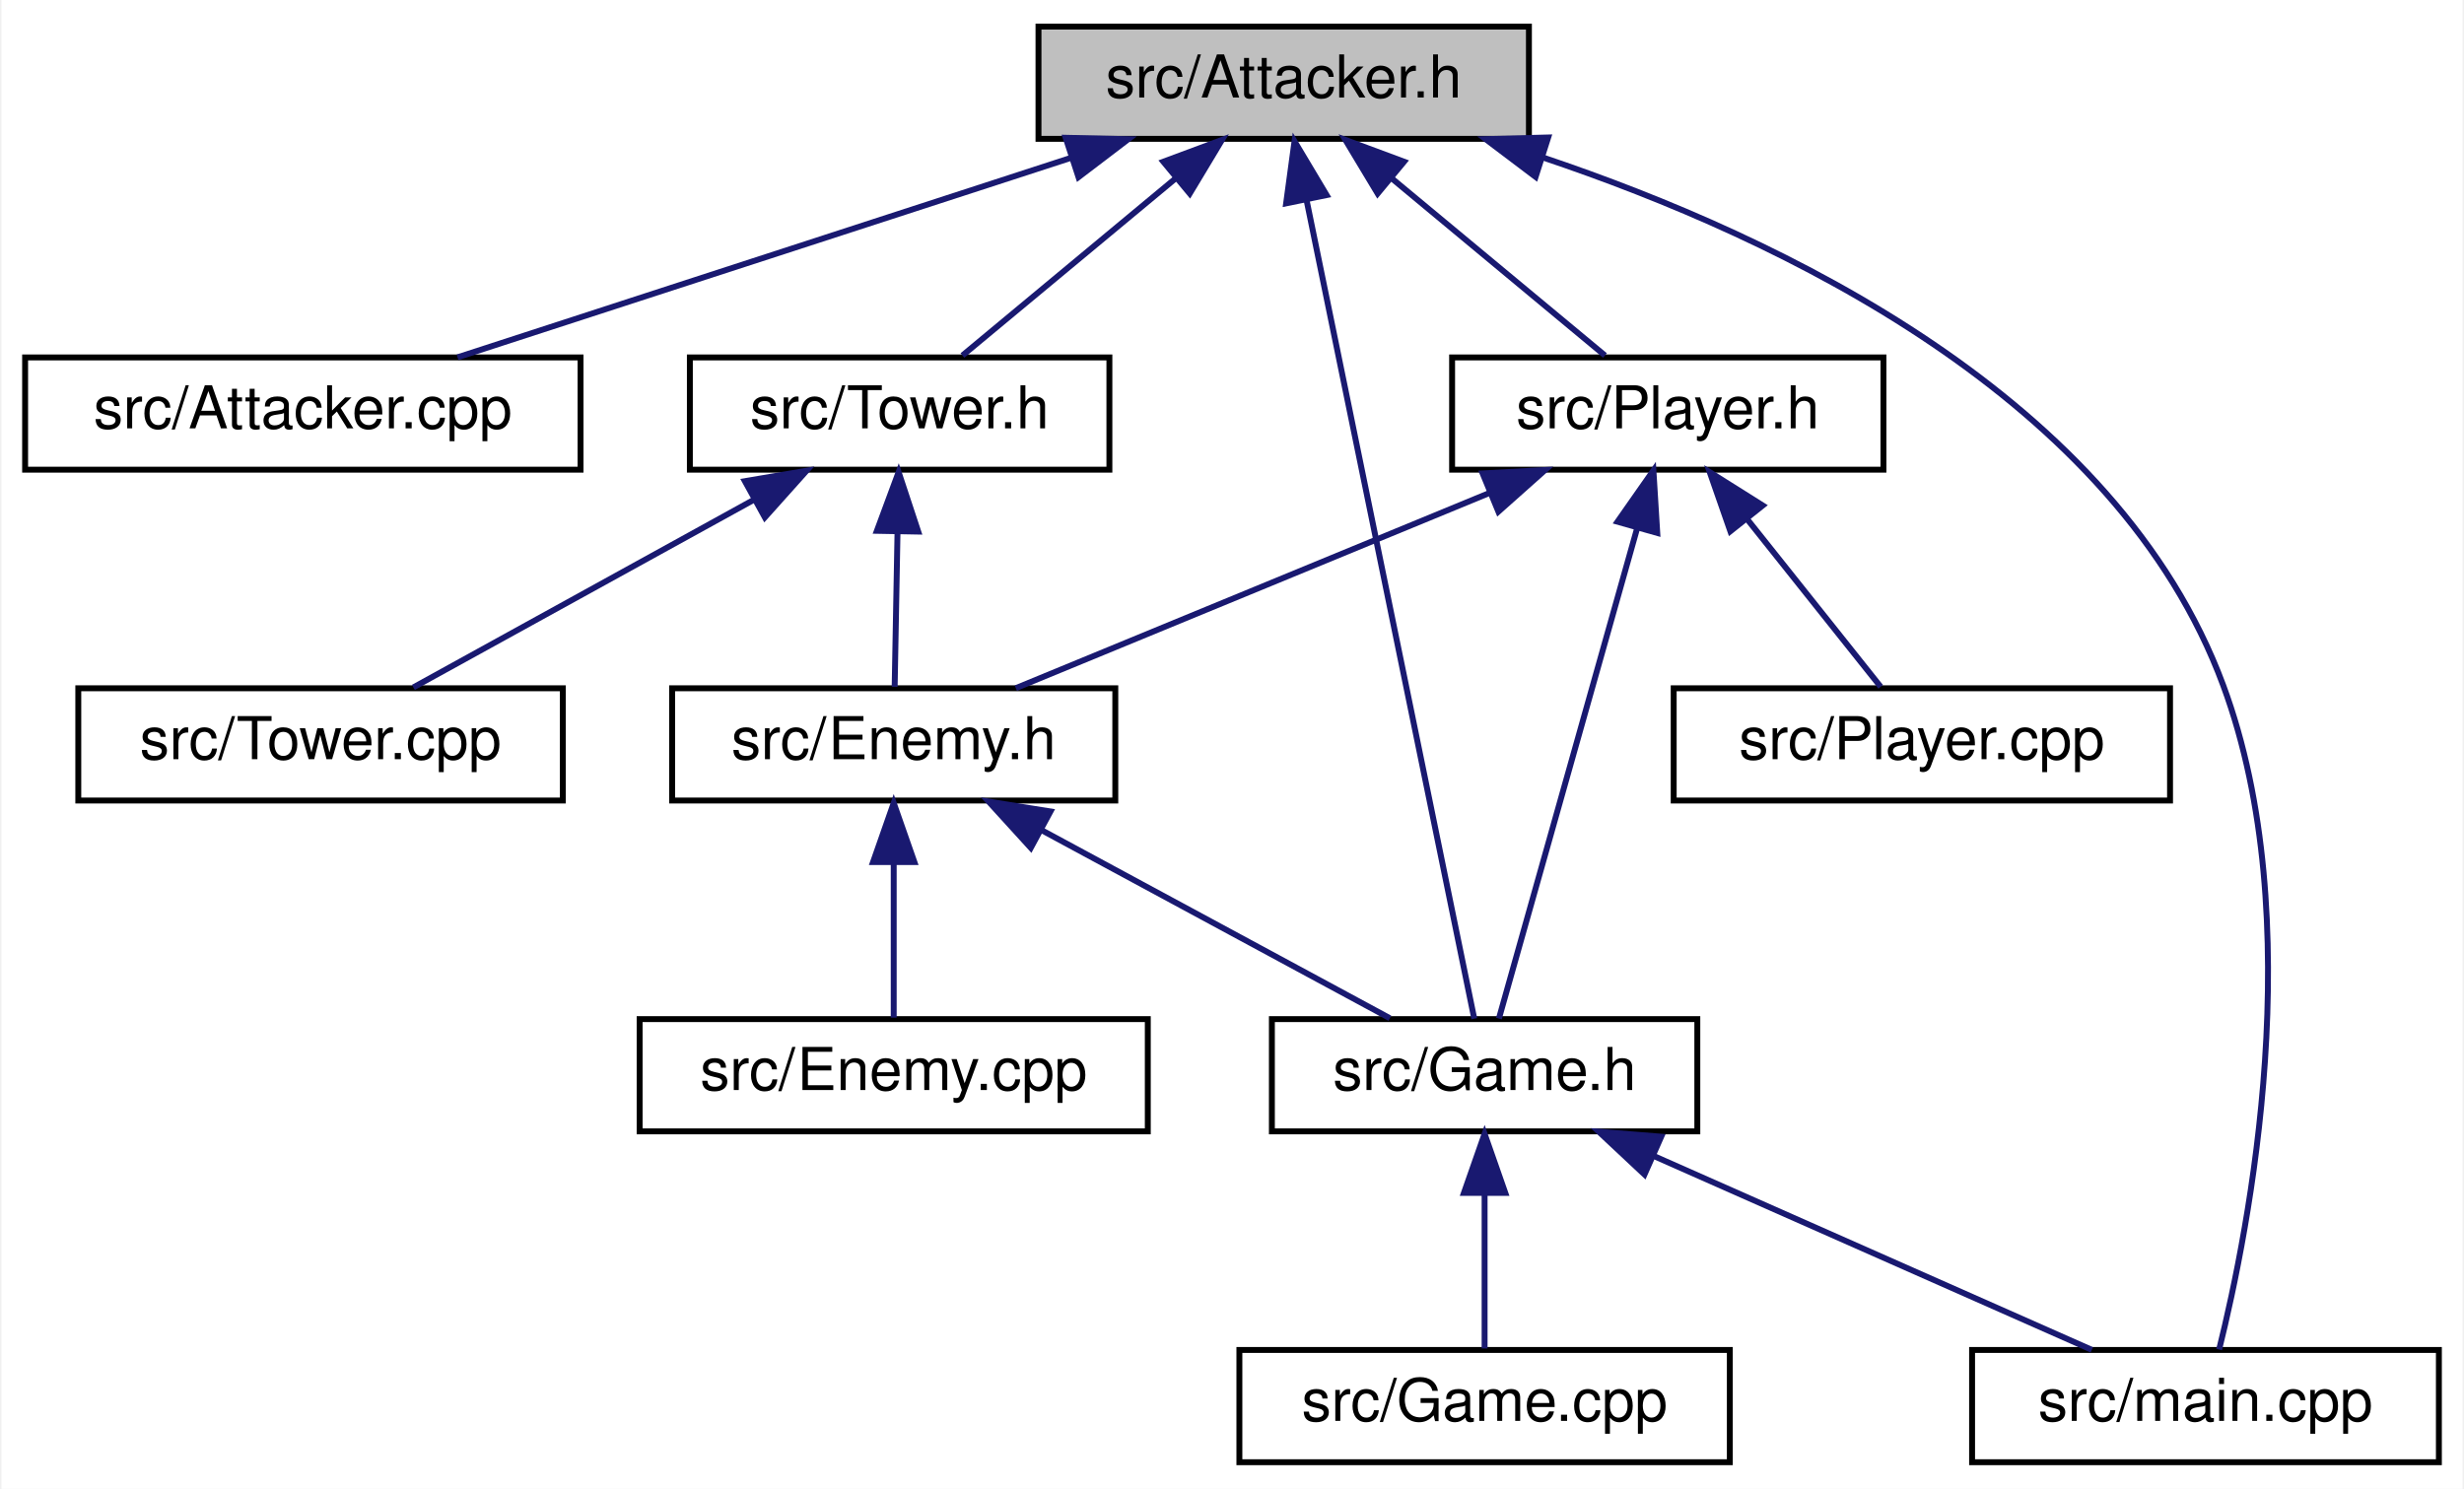
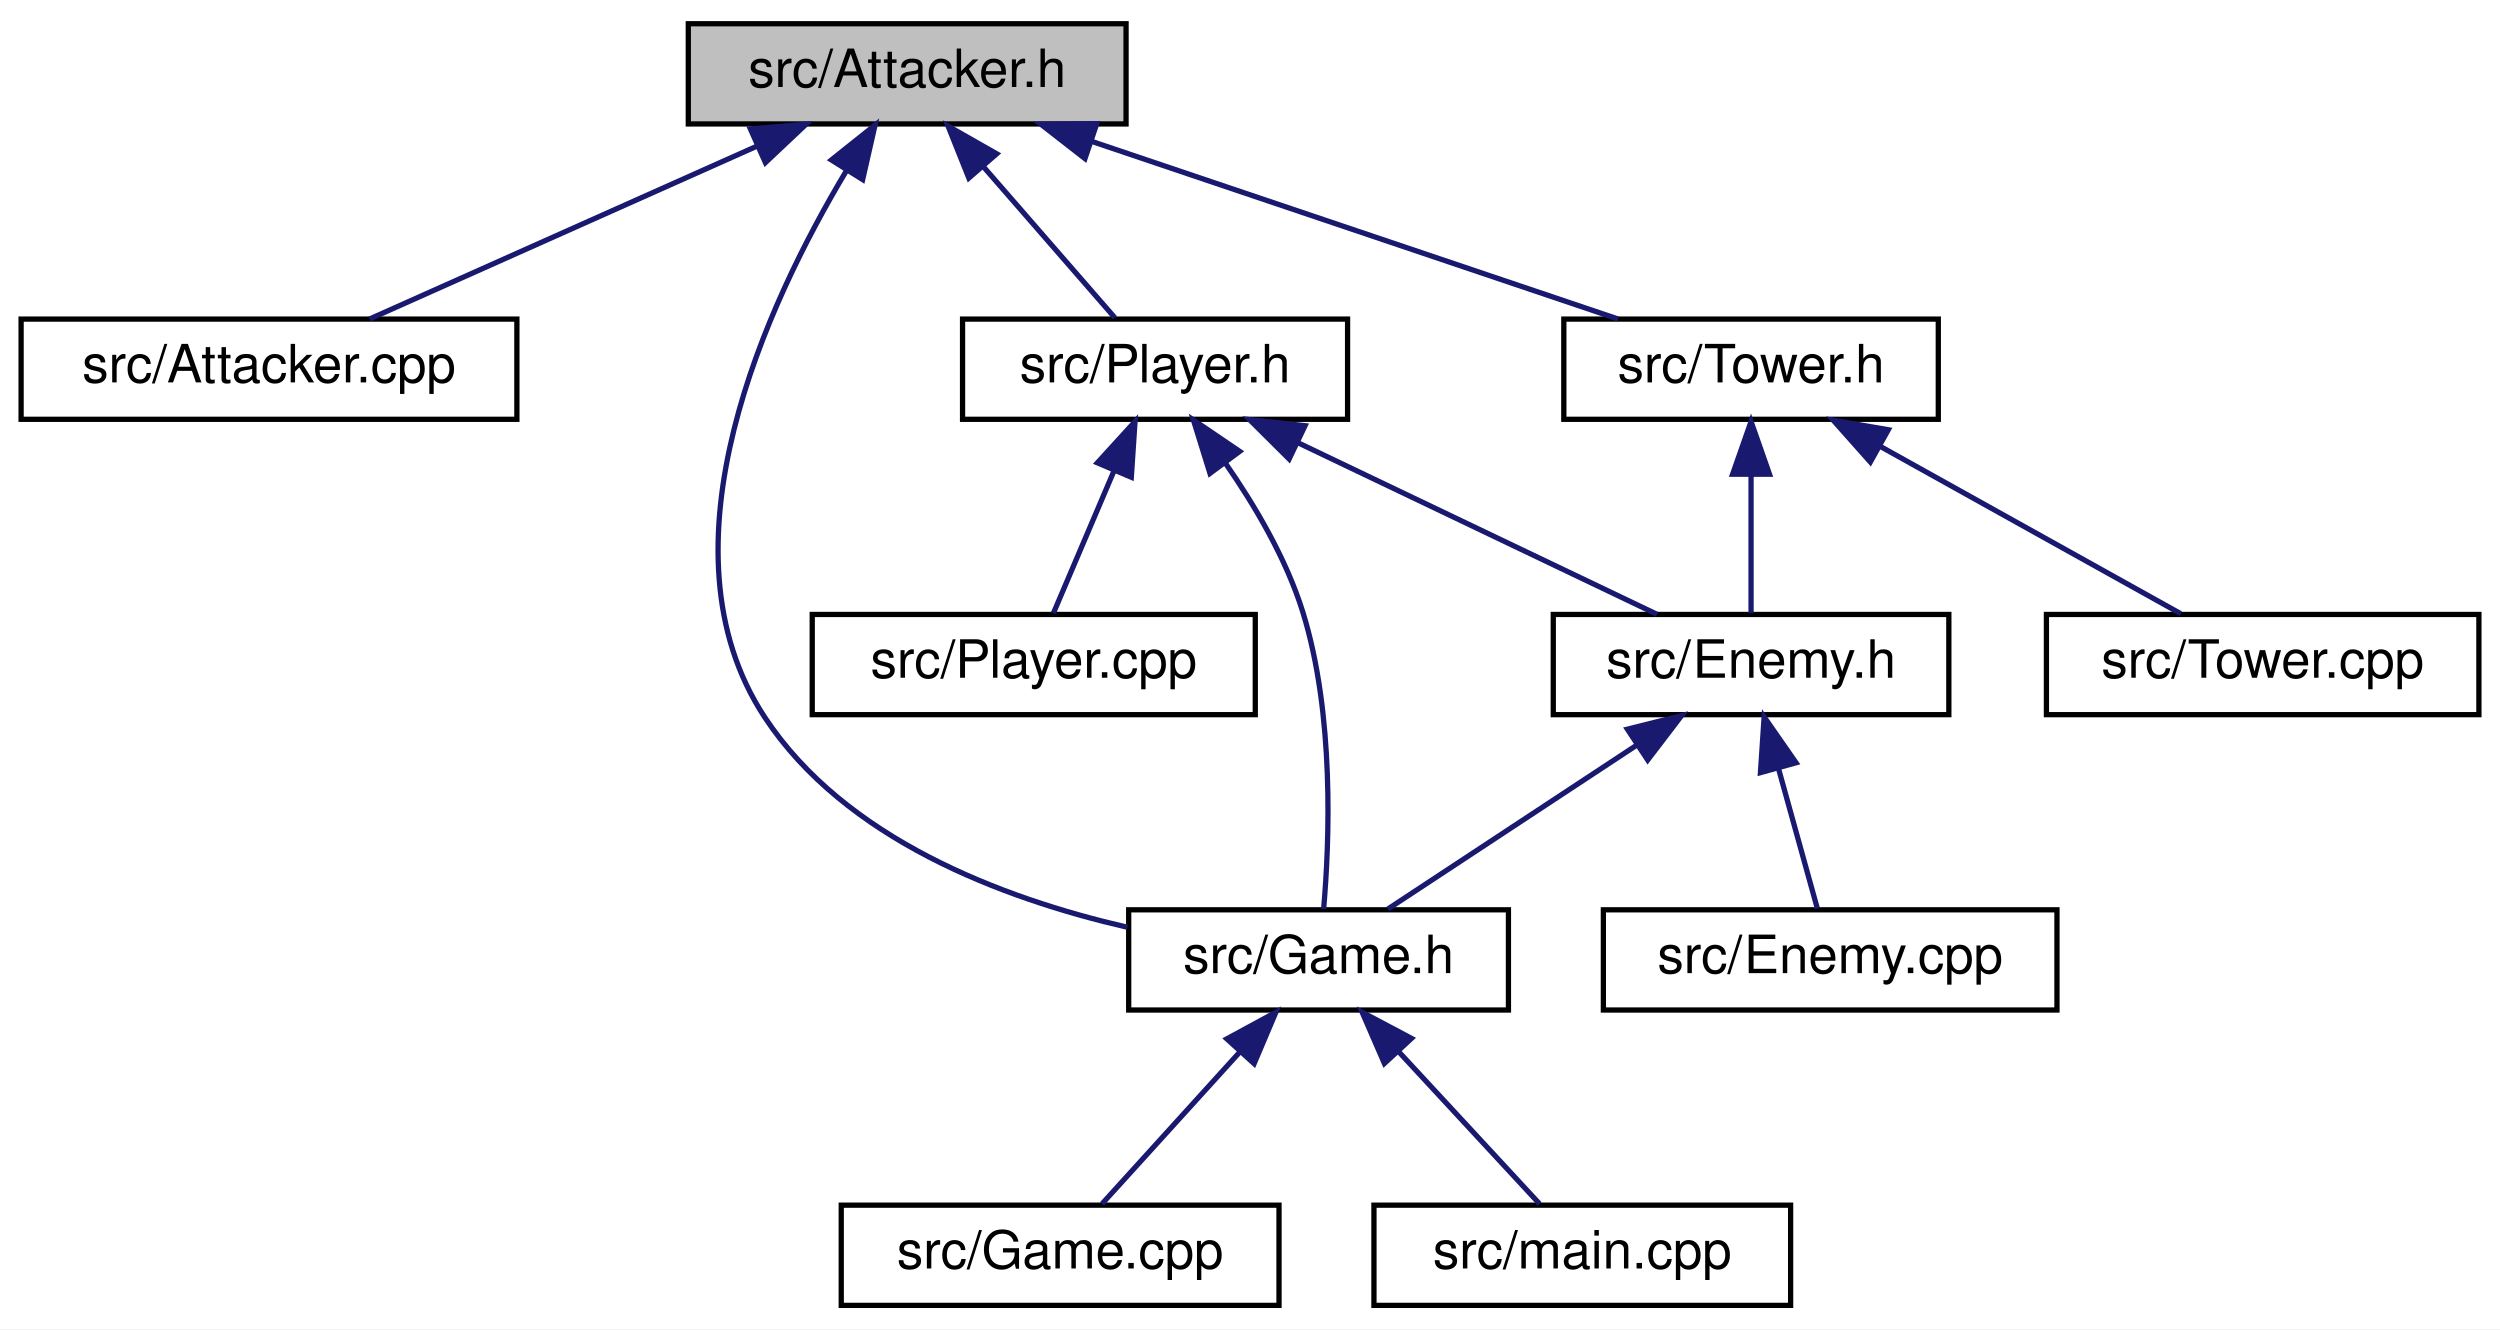
- <svg xmlns="http://www.w3.org/2000/svg" xmlns:xlink="http://www.w3.org/1999/xlink" width="417pt" height="252pt" viewBox="0.00 0.00 416.50 252.00">
+ <svg xmlns="http://www.w3.org/2000/svg" xmlns:xlink="http://www.w3.org/1999/xlink" width="474pt" height="252pt" viewBox="0.00 0.00 474.00 252.00">
  <g id="graph0" class="graph" transform="scale(1 1) rotate(0) translate(4 248)">
-     <polygon fill="white" stroke="transparent" points="-4,4 -4,-248 412.5,-248 412.5,4 -4,4" />
+     <polygon fill="white" stroke="transparent" points="-4,4 -4,-248 470,-248 470,4 -4,4" />
    <g id="node1" class="node">
      <g id="a_node1">
        <a xlink:title=" ">
-           <polygon fill="#bfbfbf" stroke="black" points="171.5,-224.5 171.5,-243.5 254.5,-243.5 254.5,-224.5 171.5,-224.5" />
-           <text text-anchor="middle" x="213" y="-231.5" font-family="Helvetica,sans-Serif" font-size="10.00">src/Attacker.h</text>
+           <polygon fill="#bfbfbf" stroke="black" points="126.5,-224.5 126.5,-243.5 209.5,-243.5 209.5,-224.5 126.5,-224.5" />
+           <text text-anchor="middle" x="168" y="-231.5" font-family="Helvetica,sans-Serif" font-size="10.00">src/Attacker.h</text>
        </a>
      </g>
    </g>
    <g id="node2" class="node">
      <g id="a_node2">
        <a xlink:href="Attacker_8cpp.html" target="_top" xlink:title=" ">
          <polygon fill="white" stroke="black" points="0,-168.5 0,-187.5 94,-187.5 94,-168.5 0,-168.5" />
          <text text-anchor="middle" x="47" y="-175.5" font-family="Helvetica,sans-Serif" font-size="10.00">src/Attacker.cpp</text>
        </a>
      </g>
    </g>
    <g id="edge1" class="edge">
-       <path fill="none" stroke="midnightblue" d="M177.05,-221.3C145.77,-211.13 101.18,-196.62 73.18,-187.52" />
-       <polygon fill="midnightblue" stroke="midnightblue" points="176.1,-224.68 186.7,-224.44 178.27,-218.02 176.1,-224.68" />
+       <path fill="none" stroke="midnightblue" d="M139.69,-220.37C117.03,-210.26 85.87,-196.35 66.08,-187.52" />
+       <polygon fill="midnightblue" stroke="midnightblue" points="138.27,-223.56 148.83,-224.44 141.12,-217.17 138.27,-223.56" />
    </g>
    <g id="node3" class="node">
      <g id="a_node3">
        <a xlink:href="Player_8h.html" target="_top" xlink:title=" ">
-           <polygon fill="white" stroke="black" points="241.5,-168.5 241.5,-187.5 314.5,-187.5 314.5,-168.5 241.5,-168.5" />
-           <text text-anchor="middle" x="278" y="-175.5" font-family="Helvetica,sans-Serif" font-size="10.00">src/Player.h</text>
+           <polygon fill="white" stroke="black" points="178.5,-168.5 178.5,-187.5 251.5,-187.5 251.5,-168.5 178.5,-168.5" />
+           <text text-anchor="middle" x="215" y="-175.5" font-family="Helvetica,sans-Serif" font-size="10.00">src/Player.h</text>
        </a>
      </g>
    </g>
    <g id="edge2" class="edge">
-       <path fill="none" stroke="midnightblue" d="M231.27,-217.82C242.92,-208.15 257.6,-195.95 267.37,-187.83" />
-       <polygon fill="midnightblue" stroke="midnightblue" points="228.9,-215.24 223.44,-224.32 233.37,-220.63 228.9,-215.24" />
+       <path fill="none" stroke="midnightblue" d="M182.42,-216.43C190.66,-206.97 200.65,-195.48 207.38,-187.75" />
+       <polygon fill="midnightblue" stroke="midnightblue" points="179.69,-214.24 175.76,-224.08 184.97,-218.84 179.69,-214.24" />
    </g>
    <g id="node6" class="node">
      <g id="a_node6">
        <a xlink:href="Game_8h.html" target="_top" xlink:title=" ">
-           <polygon fill="white" stroke="black" points="211,-56.5 211,-75.5 283,-75.5 283,-56.5 211,-56.5" />
-           <text text-anchor="middle" x="247" y="-63.5" font-family="Helvetica,sans-Serif" font-size="10.00">src/Game.h</text>
+           <polygon fill="white" stroke="black" points="210,-56.5 210,-75.5 282,-75.5 282,-56.5 210,-56.5" />
+           <text text-anchor="middle" x="246" y="-63.5" font-family="Helvetica,sans-Serif" font-size="10.00">src/Game.h</text>
        </a>
      </g>
    </g>
    <g id="edge13" class="edge">
-       <path fill="none" stroke="midnightblue" d="M216.91,-213.93C224.28,-177.92 239.99,-101.23 245.25,-75.57" />
-       <polygon fill="midnightblue" stroke="midnightblue" points="213.41,-213.58 214.83,-224.08 220.26,-214.98 213.41,-213.58" />
+       <path fill="none" stroke="midnightblue" d="M156.44,-215.56C141.49,-190.62 119.77,-144.2 141,-112 156.18,-88.99 185.83,-77.7 209.76,-72.19" />
+       <polygon fill="midnightblue" stroke="midnightblue" points="153.63,-217.67 161.91,-224.28 159.56,-213.95 153.63,-217.67" />
+     </g>
+     <g id="node10" class="node">
+       <g id="a_node10">
+         <a xlink:href="Tower_8h.html" target="_top" xlink:title=" ">
+           <polygon fill="white" stroke="black" points="292.5,-168.5 292.5,-187.5 363.5,-187.5 363.5,-168.5 292.5,-168.5" />
+           <text text-anchor="middle" x="328" y="-175.5" font-family="Helvetica,sans-Serif" font-size="10.00">src/Tower.h</text>
+         </a>
+       </g>
+     </g>
+     <g id="edge10" class="edge">
+       <path fill="none" stroke="midnightblue" d="M203.05,-221.17C233.17,-211 275.9,-196.59 302.77,-187.52" />
+       <polygon fill="midnightblue" stroke="midnightblue" points="201.71,-217.93 193.35,-224.44 203.95,-224.56 201.71,-217.93" />
+     </g>
+     <g id="node4" class="node">
+       <g id="a_node4">
+         <a xlink:href="Enemy_8h.html" target="_top" xlink:title=" ">
+           <polygon fill="white" stroke="black" points="290.5,-112.5 290.5,-131.5 365.5,-131.5 365.5,-112.5 290.5,-112.5" />
+           <text text-anchor="middle" x="328" y="-119.5" font-family="Helvetica,sans-Serif" font-size="10.00">src/Enemy.h</text>
+         </a>
+       </g>
+     </g>
+     <g id="edge3" class="edge">
+       <path fill="none" stroke="midnightblue" d="M242,-164.1C263.11,-154.01 291.86,-140.27 310.18,-131.52" />
+       <polygon fill="midnightblue" stroke="midnightblue" points="240.42,-160.97 232.91,-168.44 243.44,-167.29 240.42,-160.97" />
+     </g>
+     <g id="edge8" class="edge">
+       <path fill="none" stroke="midnightblue" d="M228.3,-160.24C233.91,-152.18 239.86,-142.09 243,-132 249.04,-112.58 248.07,-88.34 246.96,-75.65" />
+       <polygon fill="midnightblue" stroke="midnightblue" points="225.41,-158.25 222.27,-168.37 231.04,-162.42 225.41,-158.25" />
+     </g>
+     <g id="node9" class="node">
+       <g id="a_node9">
+         <a xlink:href="Player_8cpp.html" target="_top" xlink:title=" ">
+           <polygon fill="white" stroke="black" points="150,-112.5 150,-131.5 234,-131.5 234,-112.5 150,-112.5" />
+           <text text-anchor="middle" x="192" y="-119.5" font-family="Helvetica,sans-Serif" font-size="10.00">src/Player.cpp</text>
+         </a>
+       </g>
+     </g>
+     <g id="edge9" class="edge">
+       <path fill="none" stroke="midnightblue" d="M207.2,-158.69C203.32,-149.59 198.82,-139.01 195.73,-131.75" />
+       <polygon fill="midnightblue" stroke="midnightblue" points="204.06,-160.25 211.2,-168.08 210.5,-157.51 204.06,-160.25" />
+     </g>
+     <g id="node5" class="node">
+       <g id="a_node5">
+         <a xlink:href="Enemy_8cpp.html" target="_top" xlink:title=" ">
+           <polygon fill="white" stroke="black" points="300,-56.5 300,-75.5 386,-75.5 386,-56.5 300,-56.5" />
+           <text text-anchor="middle" x="343" y="-63.5" font-family="Helvetica,sans-Serif" font-size="10.00">src/Enemy.cpp</text>
+         </a>
+       </g>
+     </g>
+     <g id="edge4" class="edge">
+       <path fill="none" stroke="midnightblue" d="M333.17,-102.4C335.68,-93.36 338.57,-82.94 340.57,-75.75" />
+       <polygon fill="midnightblue" stroke="midnightblue" points="329.78,-101.51 330.48,-112.08 336.53,-103.38 329.78,-101.51" />
+     </g>
+     <g id="edge5" class="edge">
+       <path fill="none" stroke="midnightblue" d="M306.17,-106.62C291.19,-96.76 271.8,-83.99 259.14,-75.65" />
+       <polygon fill="midnightblue" stroke="midnightblue" points="304.55,-109.75 314.83,-112.32 308.4,-103.9 304.55,-109.75" />
+     </g>
+     <g id="node7" class="node">
+       <g id="a_node7">
+         <a xlink:href="Game_8cpp.html" target="_top" xlink:title=" ">
+           <polygon fill="white" stroke="black" points="155.5,-0.5 155.5,-19.5 238.5,-19.5 238.5,-0.5 155.5,-0.5" />
+           <text text-anchor="middle" x="197" y="-7.5" font-family="Helvetica,sans-Serif" font-size="10.00">src/Game.cpp</text>
+         </a>
+       </g>
+     </g>
+     <g id="edge6" class="edge">
+       <path fill="none" stroke="midnightblue" d="M230.97,-48.43C222.38,-38.97 211.96,-27.48 204.94,-19.75" />
+       <polygon fill="midnightblue" stroke="midnightblue" points="228.6,-51.03 237.91,-56.08 233.78,-46.33 228.6,-51.03" />
    </g>
    <g id="node8" class="node">
      <g id="a_node8">
        <a xlink:href="main_8cpp.html" target="_top" xlink:title=" ">
-           <polygon fill="white" stroke="black" points="329.5,-0.5 329.5,-19.5 408.5,-19.5 408.5,-0.5 329.5,-0.5" />
-           <text text-anchor="middle" x="369" y="-7.5" font-family="Helvetica,sans-Serif" font-size="10.00">src/main.cpp</text>
+           <polygon fill="white" stroke="black" points="256.5,-0.5 256.5,-19.5 335.5,-19.5 335.5,-0.5 256.5,-0.5" />
+           <text text-anchor="middle" x="296" y="-7.5" font-family="Helvetica,sans-Serif" font-size="10.00">src/main.cpp</text>
        </a>
      </g>
    </g>
-     <g id="edge14" class="edge">
-       <path fill="none" stroke="midnightblue" d="M256.85,-221.35C297.4,-207.73 354.02,-180.59 372,-132 386.73,-92.19 376.35,-39.87 371.31,-19.57" />
-       <polygon fill="midnightblue" stroke="midnightblue" points="255.63,-218.06 247.17,-224.45 257.76,-224.73 255.63,-218.06" />
-     </g>
-     <g id="node10" class="node">
-       <g id="a_node10">
-         <a xlink:href="Tower_8h.html" target="_top" xlink:title=" ">
-           <polygon fill="white" stroke="black" points="112.5,-168.5 112.5,-187.5 183.5,-187.5 183.5,-168.5 112.5,-168.5" />
-           <text text-anchor="middle" x="148" y="-175.5" font-family="Helvetica,sans-Serif" font-size="10.00">src/Tower.h</text>
-         </a>
-       </g>
-     </g>
-     <g id="edge10" class="edge">
-       <path fill="none" stroke="midnightblue" d="M194.73,-217.82C183.08,-208.15 168.4,-195.95 158.63,-187.83" />
-       <polygon fill="midnightblue" stroke="midnightblue" points="192.63,-220.63 202.56,-224.32 197.1,-215.24 192.63,-220.63" />
-     </g>
-     <g id="node4" class="node">
-       <g id="a_node4">
-         <a xlink:href="Enemy_8h.html" target="_top" xlink:title=" ">
-           <polygon fill="white" stroke="black" points="109.5,-112.5 109.5,-131.5 184.5,-131.5 184.5,-112.5 109.5,-112.5" />
-           <text text-anchor="middle" x="147" y="-119.5" font-family="Helvetica,sans-Serif" font-size="10.00">src/Enemy.h</text>
-         </a>
-       </g>
-     </g>
-     <g id="edge3" class="edge">
-       <path fill="none" stroke="midnightblue" d="M247.68,-164.5C223.12,-154.38 189.18,-140.39 167.66,-131.52" />
-       <polygon fill="midnightblue" stroke="midnightblue" points="246.66,-167.87 257.24,-168.44 249.33,-161.4 246.66,-167.87" />
-     </g>
-     <g id="edge8" class="edge">
-       <path fill="none" stroke="midnightblue" d="M272.84,-158.67C266.06,-134.62 254.44,-93.39 249.42,-75.59" />
-       <polygon fill="midnightblue" stroke="midnightblue" points="269.49,-159.69 275.57,-168.37 276.22,-157.79 269.49,-159.69" />
-     </g>
-     <g id="node9" class="node">
-       <g id="a_node9">
-         <a xlink:href="Player_8cpp.html" target="_top" xlink:title=" ">
-           <polygon fill="white" stroke="black" points="279,-112.5 279,-131.5 363,-131.5 363,-112.5 279,-112.5" />
-           <text text-anchor="middle" x="321" y="-119.5" font-family="Helvetica,sans-Serif" font-size="10.00">src/Player.cpp</text>
-         </a>
-       </g>
-     </g>
-     <g id="edge9" class="edge">
-       <path fill="none" stroke="midnightblue" d="M291.42,-160.14C298.91,-150.74 307.94,-139.4 314.03,-131.75" />
-       <polygon fill="midnightblue" stroke="midnightblue" points="288.59,-158.08 285.1,-168.08 294.07,-162.44 288.59,-158.08" />
-     </g>
-     <g id="node5" class="node">
-       <g id="a_node5">
-         <a xlink:href="Enemy_8cpp.html" target="_top" xlink:title=" ">
-           <polygon fill="white" stroke="black" points="104,-56.5 104,-75.5 190,-75.5 190,-56.5 104,-56.5" />
-           <text text-anchor="middle" x="147" y="-63.5" font-family="Helvetica,sans-Serif" font-size="10.00">src/Enemy.cpp</text>
-         </a>
-       </g>
-     </g>
-     <g id="edge4" class="edge">
-       <path fill="none" stroke="midnightblue" d="M147,-101.8C147,-92.91 147,-82.78 147,-75.75" />
-       <polygon fill="midnightblue" stroke="midnightblue" points="143.5,-102.08 147,-112.08 150.5,-102.08 143.5,-102.08" />
-     </g>
-     <g id="edge5" class="edge">
-       <path fill="none" stroke="midnightblue" d="M172.09,-107.45C190.55,-97.48 215.1,-84.23 230.97,-75.65" />
-       <polygon fill="midnightblue" stroke="midnightblue" points="170.2,-104.49 163.07,-112.32 173.53,-110.65 170.2,-104.49" />
-     </g>
-     <g id="node7" class="node">
-       <g id="a_node7">
-         <a xlink:href="Game_8cpp.html" target="_top" xlink:title=" ">
-           <polygon fill="white" stroke="black" points="205.5,-0.5 205.5,-19.5 288.5,-19.5 288.5,-0.5 205.5,-0.5" />
-           <text text-anchor="middle" x="247" y="-7.5" font-family="Helvetica,sans-Serif" font-size="10.00">src/Game.cpp</text>
-         </a>
-       </g>
-     </g>
-     <g id="edge6" class="edge">
-       <path fill="none" stroke="midnightblue" d="M247,-45.8C247,-36.91 247,-26.78 247,-19.75" />
-       <polygon fill="midnightblue" stroke="midnightblue" points="243.5,-46.08 247,-56.08 250.5,-46.08 243.5,-46.08" />
-     </g>
    <g id="edge7" class="edge">
-       <path fill="none" stroke="midnightblue" d="M275.54,-52.37C298.39,-42.26 329.81,-28.35 349.76,-19.52" />
-       <polygon fill="midnightblue" stroke="midnightblue" points="274.06,-49.2 266.33,-56.44 276.89,-55.6 274.06,-49.2" />
+       <path fill="none" stroke="midnightblue" d="M261.08,-48.72C269.89,-39.2 280.67,-27.56 287.9,-19.75" />
+       <polygon fill="midnightblue" stroke="midnightblue" points="258.48,-46.37 254.26,-56.08 263.62,-51.12 258.48,-46.37" />
    </g>
    <g id="edge11" class="edge">
-       <path fill="none" stroke="midnightblue" d="M147.64,-157.8C147.48,-148.91 147.29,-138.78 147.16,-131.75" />
-       <polygon fill="midnightblue" stroke="midnightblue" points="144.15,-158.15 147.83,-168.08 151.15,-158.02 144.15,-158.15" />
+       <path fill="none" stroke="midnightblue" d="M328,-157.8C328,-148.91 328,-138.78 328,-131.75" />
+       <polygon fill="midnightblue" stroke="midnightblue" points="324.5,-158.08 328,-168.08 331.5,-158.08 324.5,-158.08" />
    </g>
    <g id="node11" class="node">
      <g id="a_node11">
        <a xlink:href="Tower_8cpp.html" target="_top" xlink:title=" ">
-           <polygon fill="white" stroke="black" points="9,-112.5 9,-131.5 91,-131.5 91,-112.5 9,-112.5" />
-           <text text-anchor="middle" x="50" y="-119.5" font-family="Helvetica,sans-Serif" font-size="10.00">src/Tower.cpp</text>
+           <polygon fill="white" stroke="black" points="384,-112.5 384,-131.5 466,-131.5 466,-112.5 384,-112.5" />
+           <text text-anchor="middle" x="425" y="-119.5" font-family="Helvetica,sans-Serif" font-size="10.00">src/Tower.cpp</text>
        </a>
      </g>
    </g>
    <g id="edge12" class="edge">
-       <path fill="none" stroke="midnightblue" d="M123.41,-163.45C105.32,-153.48 81.27,-140.23 65.71,-131.65" />
-       <polygon fill="midnightblue" stroke="midnightblue" points="121.81,-166.56 132.25,-168.32 125.19,-160.43 121.81,-166.56" />
+       <path fill="none" stroke="midnightblue" d="M352.34,-163.45C370.24,-153.48 394.05,-140.23 409.45,-131.65" />
+       <polygon fill="midnightblue" stroke="midnightblue" points="350.62,-160.4 343.58,-168.32 354.02,-166.52 350.62,-160.4" />
    </g>
  </g>
</svg>
